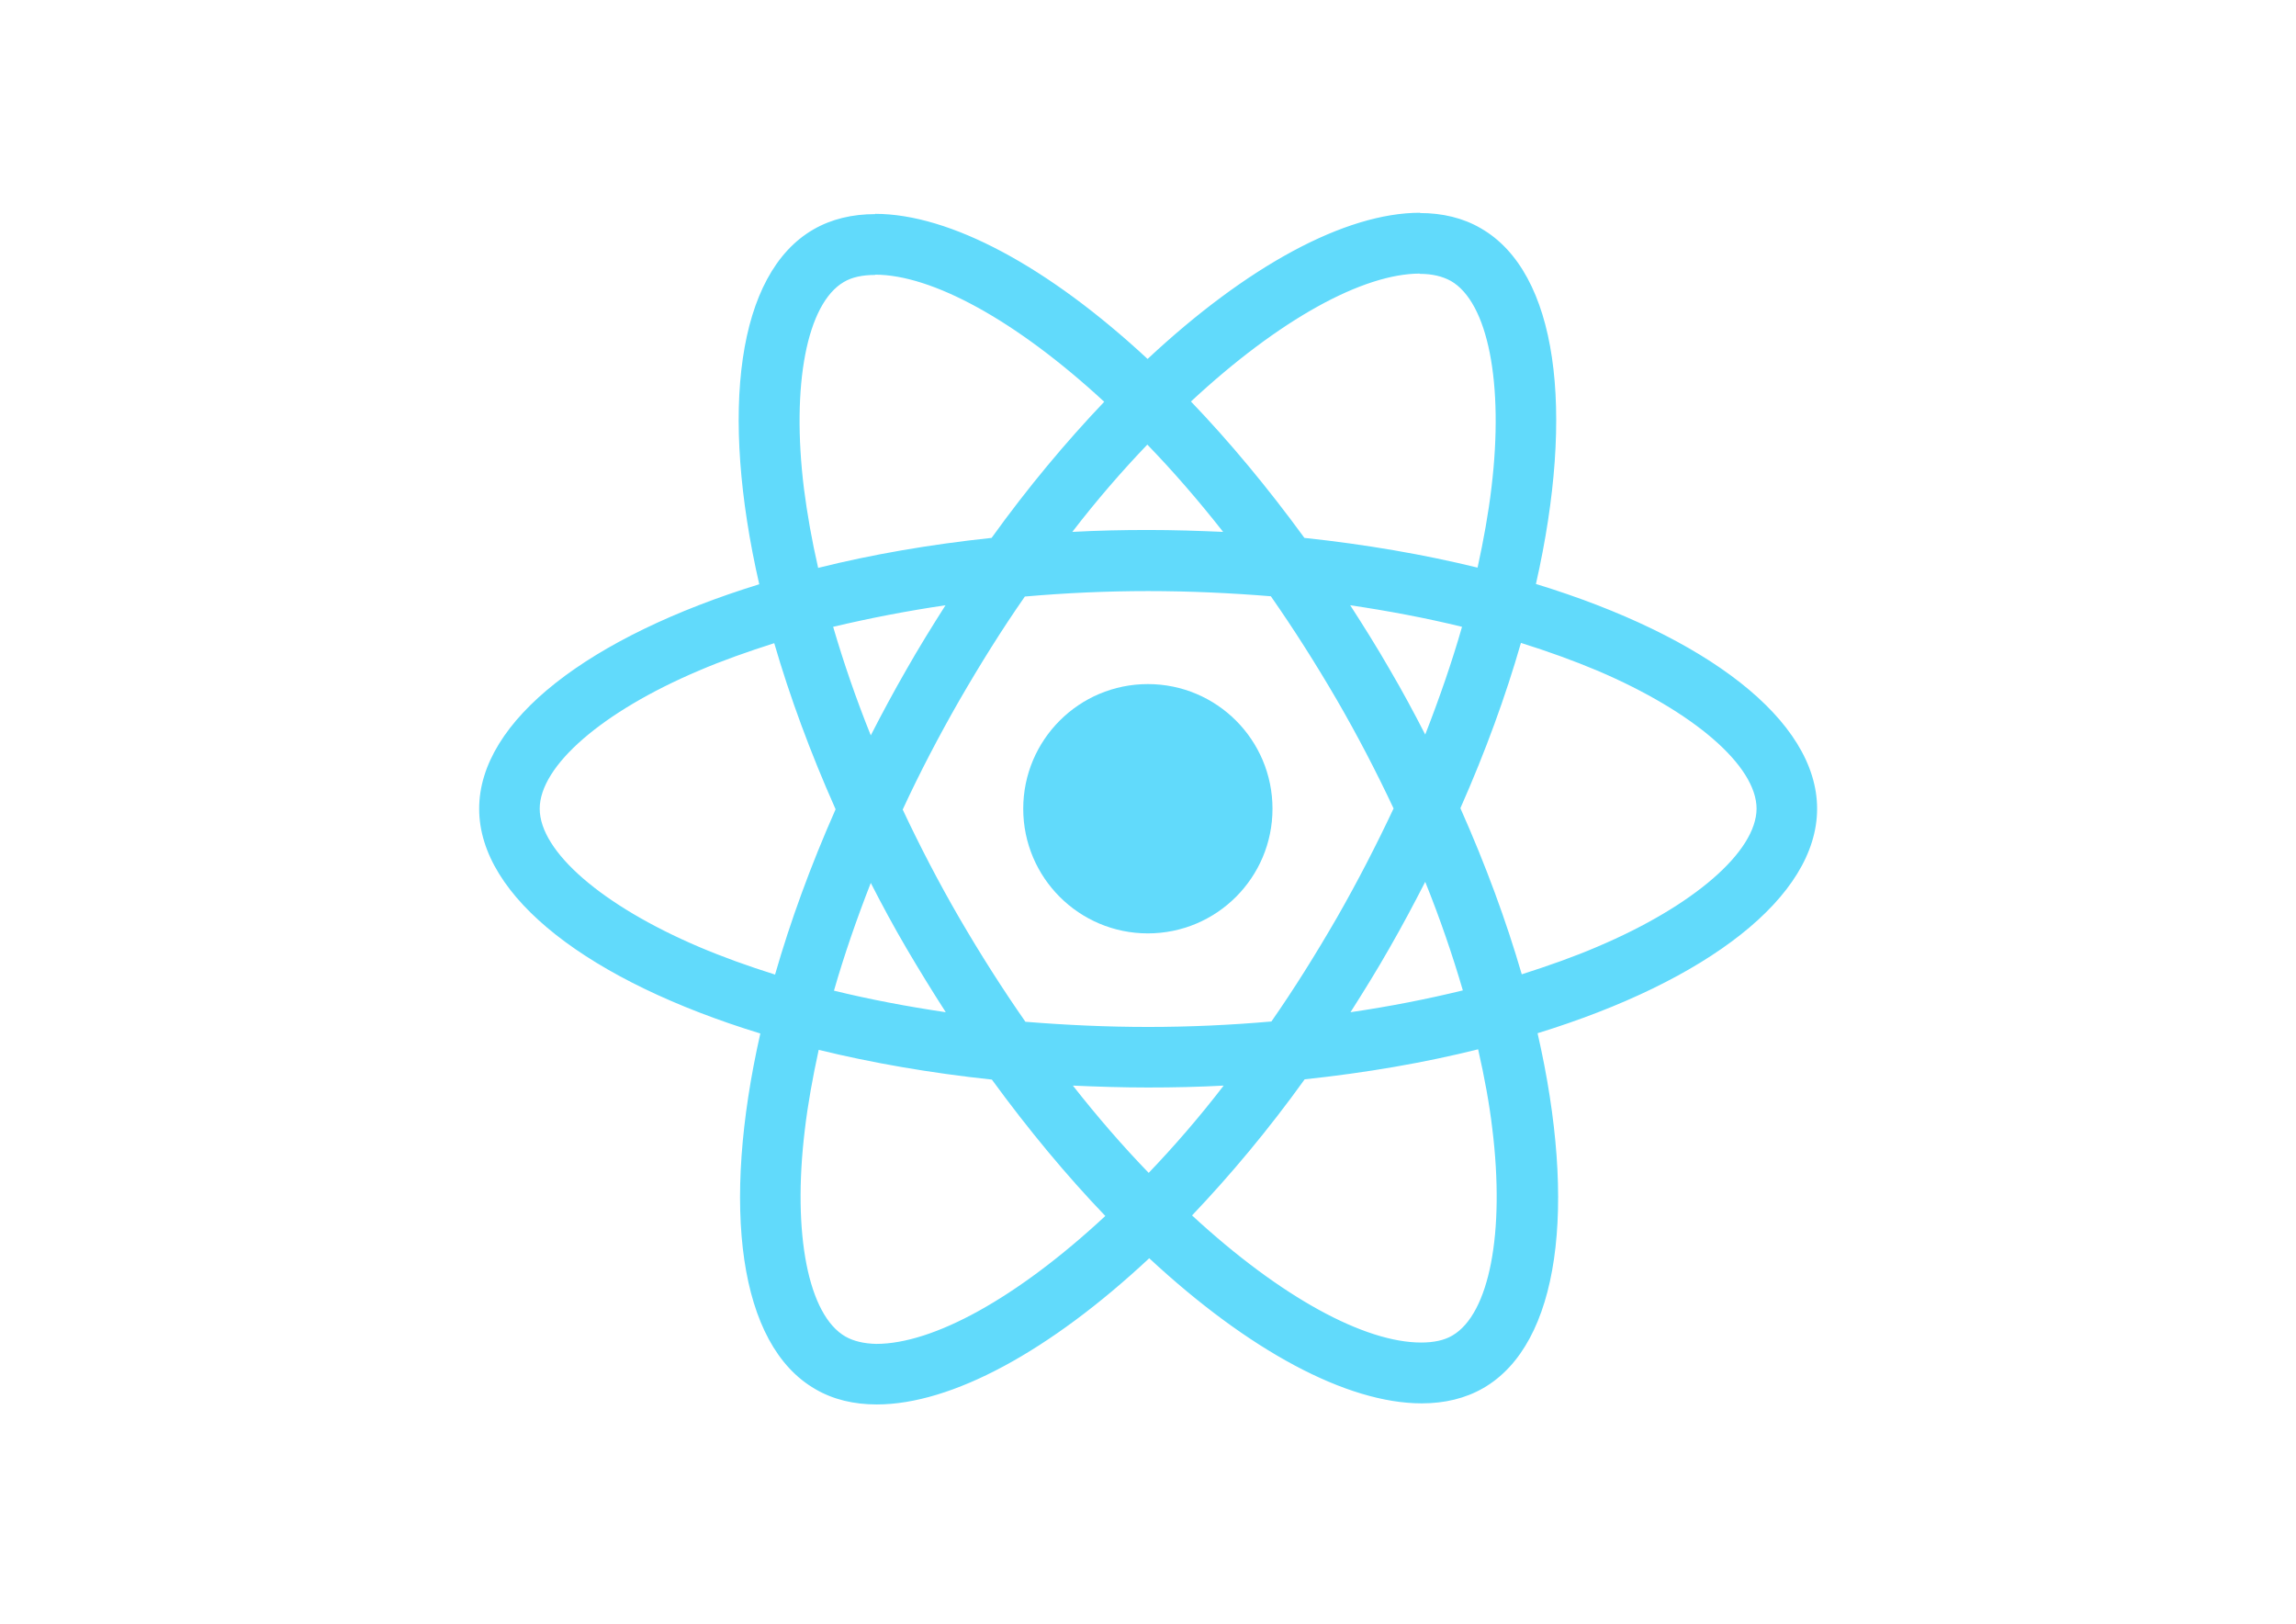
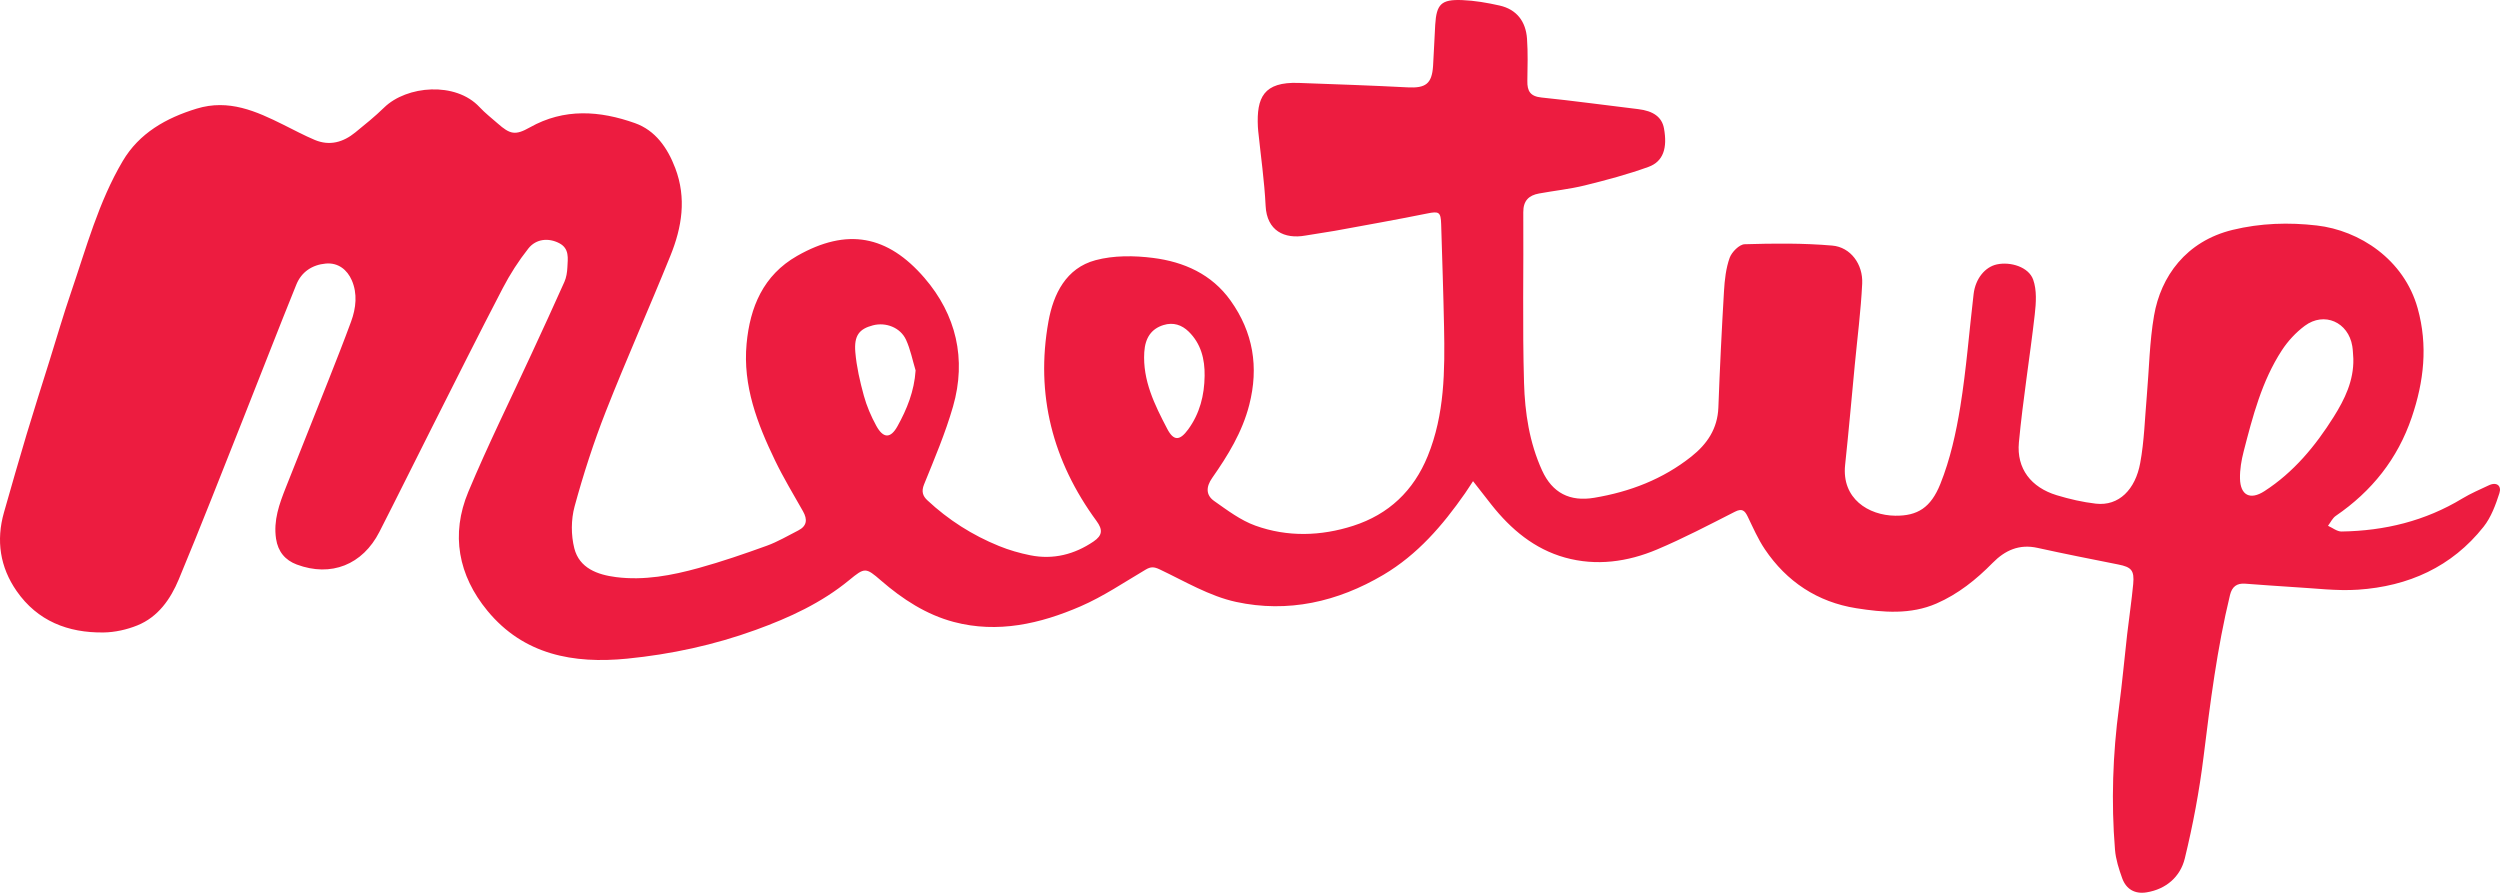
- <svg xmlns="http://www.w3.org/2000/svg" viewBox="0 0 841.9 595.3">
-   <g fill="#61DAFB">
-     <path d="M666.3 296.5c0-32.5-40.7-63.3-103.1-82.4 14.4-63.6 8-114.2-20.2-130.4-6.5-3.8-14.1-5.6-22.4-5.6v22.3c4.6 0 8.3.9 11.4 2.6 13.6 7.8 19.5 37.5 14.9 75.7-1.1 9.4-2.9 19.3-5.1 29.4-19.6-4.8-41-8.5-63.5-10.9-13.5-18.5-27.5-35.3-41.6-50 32.6-30.3 63.2-46.9 84-46.9V78c-27.5 0-63.5 19.6-99.9 53.6-36.4-33.8-72.4-53.2-99.9-53.2v22.3c20.7 0 51.4 16.5 84 46.6-14 14.7-28 31.4-41.3 49.9-22.6 2.4-44 6.1-63.6 11-2.3-10-4-19.7-5.2-29-4.7-38.2 1.1-67.9 14.6-75.8 3-1.8 6.9-2.6 11.5-2.6V78.5c-8.4 0-16 1.8-22.6 5.6-28.1 16.2-34.4 66.7-19.9 130.1-62.2 19.2-102.7 49.9-102.7 82.3 0 32.5 40.7 63.3 103.1 82.4-14.4 63.6-8 114.2 20.2 130.4 6.5 3.8 14.1 5.6 22.5 5.6 27.5 0 63.5-19.6 99.9-53.6 36.4 33.8 72.4 53.2 99.9 53.2 8.4 0 16-1.8 22.6-5.6 28.1-16.2 34.4-66.7 19.9-130.1 62-19.1 102.5-49.9 102.5-82.3zm-130.2-66.7c-3.7 12.9-8.3 26.2-13.5 39.5-4.1-8-8.4-16-13.1-24-4.6-8-9.5-15.8-14.4-23.4 14.2 2.1 27.9 4.7 41 7.9zm-45.8 106.5c-7.8 13.5-15.8 26.3-24.1 38.2-14.9 1.3-30 2-45.2 2-15.1 0-30.2-.7-45-1.9-8.3-11.9-16.4-24.6-24.2-38-7.6-13.1-14.5-26.4-20.8-39.8 6.2-13.4 13.2-26.8 20.7-39.9 7.8-13.5 15.8-26.3 24.1-38.2 14.9-1.3 30-2 45.2-2 15.1 0 30.2.7 45 1.9 8.3 11.9 16.4 24.6 24.2 38 7.6 13.1 14.5 26.4 20.8 39.8-6.3 13.4-13.2 26.8-20.7 39.9zm32.3-13c5.4 13.4 10 26.8 13.8 39.8-13.1 3.2-26.9 5.9-41.2 8 4.9-7.7 9.8-15.6 14.4-23.7 4.6-8 8.9-16.1 13-24.1zM421.2 430c-9.3-9.6-18.6-20.3-27.8-32 9 .4 18.2.7 27.5.7 9.4 0 18.7-.2 27.8-.7-9 11.7-18.3 22.4-27.5 32zm-74.4-58.9c-14.2-2.1-27.9-4.7-41-7.9 3.7-12.9 8.3-26.2 13.5-39.5 4.1 8 8.4 16 13.1 24 4.7 8 9.5 15.8 14.4 23.4zM420.7 163c9.3 9.6 18.6 20.3 27.8 32-9-.4-18.2-.7-27.5-.7-9.4 0-18.7.2-27.8.7 9-11.7 18.3-22.4 27.5-32zm-74 58.9c-4.9 7.7-9.8 15.6-14.4 23.7-4.6 8-8.9 16-13 24-5.4-13.4-10-26.8-13.8-39.8 13.1-3.1 26.9-5.8 41.2-7.9zm-90.5 125.2c-35.4-15.1-58.3-34.9-58.3-50.6 0-15.7 22.9-35.6 58.3-50.6 8.6-3.7 18-7 27.7-10.1 5.7 19.6 13.2 40 22.5 60.9-9.2 20.8-16.6 41.1-22.2 60.6-9.9-3.1-19.3-6.5-28-10.2zM310 490c-13.6-7.8-19.5-37.5-14.9-75.7 1.1-9.4 2.9-19.3 5.1-29.4 19.6 4.8 41 8.5 63.5 10.9 13.5 18.5 27.5 35.3 41.6 50-32.6 30.3-63.2 46.9-84 46.9-4.5-.1-8.3-1-11.3-2.7zm237.2-76.2c4.7 38.2-1.1 67.9-14.6 75.8-3 1.8-6.9 2.6-11.5 2.6-20.7 0-51.4-16.5-84-46.6 14-14.7 28-31.4 41.3-49.9 22.6-2.4 44-6.1 63.6-11 2.3 10.1 4.1 19.8 5.2 29.1zm38.5-66.7c-8.6 3.7-18 7-27.7 10.1-5.7-19.6-13.2-40-22.5-60.9 9.2-20.8 16.6-41.1 22.2-60.6 9.9 3.1 19.3 6.5 28.1 10.2 35.4 15.1 58.3 34.9 58.3 50.6-.1 15.7-23 35.6-58.4 50.6zM320.8 78.4z" />
-     <circle cx="420.9" cy="296.5" r="45.7" />
-     <path d="M520.5 78.1z" />
-   </g>
+ <svg xmlns="http://www.w3.org/2000/svg" version="1.1" id="Layer_1" x="0px" y="0px" width="5573.111px" height="1990.154px" viewBox="0 0 5573.111 1990.154" enable-background="new 0 0 5573.111 1990.154" xml:space="preserve">
+   <path fill="#ED1C40" d="M3283.748,1072.614c-7.664,11.584-12.557,19.528-17.893,27.18  c-49.844,71.39-105.776,136.571-182.021,181.676c-102.199,60.419-212.97,85.341-328.428,60.315  c-59.242-12.853-114.359-46.009-170.154-72.463c-12.86-6.069-19.889-6.223-31.32,0.524c-47.857,28.227-94.404,59.867-145.076,81.812  c-89.938,38.936-184.639,60.752-282.521,34.857c-61.352-16.232-114.425-50.798-162.374-92.377  c-34.004-29.479-36.188-29.453-70.677-1.086c-62.014,51.031-133.607,83.935-208.522,111.116  c-92.929,33.748-188.767,54.427-286.788,64.135c-119.596,11.841-230.494-8.47-311.427-106.782  c-64.874-78.774-82.223-170.154-42.536-265.149c43.469-104.014,93.732-205.229,140.932-307.659  c24.611-53.367,49.382-106.683,73.253-160.368c4.366-9.862,6.131-21.368,6.629-32.254c0.934-20.015,5.007-41.936-18.136-53.979  c-23.645-12.263-51.543-10.052-68.875,11.879c-21.728,27.438-40.951,57.492-57.123,88.557  c-53.572,102.827-105.403,206.599-157.659,310.1c-39.201,77.61-77.65,155.565-117.208,232.974  c-37.479,73.422-107.924,101.396-184.27,72.845c-25.715-9.655-41.845-28.624-46.178-57.479  c-6.13-40.938,7.294-77.599,21.817-114.246c31.716-80.164,63.843-160.177,95.546-240.367  c16.977-42.995,33.965-86.026,49.904-129.417c11.166-30.339,14.521-62.515,1.496-92.316c-10.08-22.977-29.918-39.582-57.748-37.116  c-30.392,2.695-54.302,18.572-65.759,46.79c-40.312,99.527-78.979,199.708-118.641,299.492  c-47.438,119.435-94.088,239.194-143.505,357.821c-18.292,43.838-45.883,83.755-92.305,102.518  c-23.5,9.528-50.106,15.42-75.411,15.775c-78.952,1.034-147.138-25.342-193.707-92.351c-37.03-53.29-46.087-112.598-28.19-175.339  c16.551-58.082,33.105-116.161,50.467-174.014c16.451-54.822,33.939-109.351,51.016-164.008  c15.916-50.889,30.796-102.163,48.054-152.591c33.964-99.273,61.352-201.523,115.176-292.585  c36.825-62.308,96.479-95.994,164.893-116.891c71.528-21.816,132.46,5.648,193.528,36.035c23.158,11.493,46.01,23.784,69.779,33.797  c33.161,13.923,63.396,5.109,90.181-16.707c21.921-17.845,44.042-35.676,64.248-55.409c50.48-49.281,159.529-58.413,212.819-1.062  c12.274,13.207,26.758,24.348,40.312,36.316c27.896,24.64,39.431,27.154,71.707,8.94c76.756-43.339,156.27-37.338,234.432-9.556  c45.345,16.134,72.488,54.657,89.82,100.283c25.494,67.175,14.806,132.039-10.741,195.179  c-46.994,116.158-98.179,230.597-144.034,347.19c-27.18,69.167-50.134,140.288-69.666,211.974  c-7.955,29.214-8.007,63.854-0.586,93.206c11.228,44.429,51.922,58.986,93.08,64.2c62.677,7.945,124.181-3.704,184.229-20.311  c51.284-14.127,101.777-31.563,151.862-49.663c24.166-8.736,46.687-22.147,69.754-33.861c19.733-9.978,21.257-24.587,10.858-42.957  c-21.243-37.489-43.585-74.507-62.298-113.286c-39.57-81.967-72.13-166.551-63.444-260.025  c7.588-81.814,37.133-152.871,112.622-195.932c111.446-63.521,201.883-45.982,283.798,48.922  c70.842,82.097,94.204,180.921,63.791,286.801c-17.015,59.203-41.359,116.428-64.582,173.681  c-6.426,15.852-2.696,26.006,7.333,35.342c46.916,43.824,100.41,77.867,159.794,101.955c22.391,9.122,46.062,15.916,69.793,20.683  c51.041,10.229,98.393-1.918,140.914-30.76c20.248-13.72,20.691-26.541,6.643-45.688  c-97.806-133.395-136.521-281.87-107.131-445.024c11.012-61.083,39.267-118.779,104.833-136.368  c40.529-10.884,86.334-10.424,128.476-5.058c68.488,8.71,130.514,36.045,172.59,95.009c50.48,70.751,63.37,148.182,41.645,232.766  c-15.599,60.752-47.467,112.433-82.557,162.631c-13.896,19.901-14.432,38.244,4.512,51.553  c29.173,20.502,58.82,42.981,91.787,54.852c71.634,25.776,145.963,23.528,218.131,0.331  c78.966-25.434,134.451-77.814,166.094-155.54c37.794-92.951,38.255-190.312,36.34-288.025  c-1.521-76.349-4.189-152.691-6.452-229.065c-0.804-27.271-5.196-28.854-31.194-23.565  c-68.488,13.836-137.322,26.084-206.056,38.652c-21.678,3.935-43.547,6.604-65.211,10.512c-47.221,8.496-86.18-10.906-88.849-66.141  c-2.722-55.665-10.78-111.064-16.503-166.604c-0.334-3.126-0.59-6.27-0.755-9.426c-3.195-65.359,12.621-100.909,91.088-98.061  c81.033,2.978,162.066,5.647,242.999,9.899c39.812,2.07,53.813-7.958,56.433-47.464c2.02-30.67,2.875-61.364,4.789-92.021  c2.875-45.982,13.359-56.905,60.071-55.078c27.925,1.099,55.986,5.966,83.298,12.109c38.459,8.648,58.616,35.728,61.284,73.982  c2.16,31.346,1.254,62.936,0.757,94.383c-0.41,22.251,6.5,34.194,31.445,36.712c72.005,7.33,143.727,17.346,215.579,25.877  c33.927,4.038,52.966,17.771,57.554,42.996c7.959,43.812-1.51,73.816-34.578,85.786c-46.254,16.732-94.074,29.48-141.896,41.269  c-33.466,8.266-68.134,11.804-102.148,18.052c-22.825,4.177-35.229,16.169-35.024,41.845c0.854,126.786-2.019,253.688,1.662,380.353  c1.914,66.471,11.892,133.033,40.209,195.123c22.875,50.289,61.938,70.101,116.265,60.991  c79.717-13.373,152.792-41.371,216.444-91.812c35.319-27.986,58.552-62.233,60.313-109.531  c3.183-86.552,7.459-173.077,12.541-259.502c1.471-24.934,4.297-50.788,12.609-74.047c4.635-12.903,21.562-29.966,33.351-30.312  c65.116-1.968,130.676-2.618,195.485,3.003c40.771,3.524,68.778,41.667,66.621,84.828c-2.922,60.428-10.737,120.642-16.487,180.946  c-7.103,74.403-13.651,148.858-21.56,223.161c-8.01,75.211,52.148,112.507,111.672,113.235c49.935,0.6,79.414-18.035,100.631-70.878  c21.97-54.696,35.027-113.99,44.502-172.469c13.402-83.024,19.746-167.188,29.635-250.791c4.025-34.144,25.34-60.393,51.847-66.089  c30.646-6.578,70.853,5.853,80.884,33.864c8.417,23.411,6.5,52.013,3.57,77.686c-10.828,95.214-26.446,189.952-35.365,285.355  c-5.494,58.604,27.361,100.323,84.299,117.643c28.373,8.609,57.801,15.417,87.185,18.815c51.604,5.901,88.147-31.769,98.927-90.423  c9.124-49.317,10.336-100.094,14.77-150.252c5.186-59.563,5.938-119.892,16.117-178.596c14.971-86.91,71.11-165.747,175.125-191.041  c62.434-15.199,125.379-17.012,187.715-9.809c95.045,10.933,194.463,75.541,224.852,184.716  c23.077,83,13.906,163.178-13.246,243.024c-31.451,92.529-88.941,164.636-169.223,219.549c-7.412,5.059-11.742,14.663-17.438,22.174  c10.077,4.458,20.258,12.925,30.29,12.747c95.952-1.468,186.444-23.414,269.3-73.675c18.695-11.318,39.059-19.89,58.805-29.279  c18.142-8.596,28.832,1.585,23.785,17.232c-8.42,26.224-18.549,53.893-35.319,75.079c-71.008,89.761-167.865,132.794-279.89,140.331  c-47.518,3.191-95.746-3.156-143.623-5.801c-36.137-2.02-72.207-5.161-108.342-7.611c-18.34-1.201-28.93,6.5-33.519,25.456  c-28.767,118.729-43.99,239.46-58.908,360.516c-9.416,76.218-23.635,152.18-41.871,226.765  c-9.876,40.465-41.476,68.363-85.226,75.414c-26.149,4.213-45.5-7.104-54.275-31.476c-7.395-20.551-14.303-42.124-16.064-63.659  c-8.627-106.288-5.101-212.319,9.015-318.096c7.155-53.814,11.942-107.935,18.088-161.865c4.342-37.514,9.992-74.902,13.519-112.493  c2.768-30.361-4.142-37.528-33.213-43.312c-60.127-11.995-120.285-23.786-180.153-37.043c-40.672-9.044-72.376,5.362-99.942,33.389  c-36.629,37.26-77.1,69.641-125.127,90.576c-58.002,25.303-119.481,19.988-179.143,10.536  c-86.069-13.705-154.814-58.959-203.686-131.577c-15.179-22.53-26.162-47.95-38.055-72.516  c-6.654-13.755-12.644-19.106-28.773-10.881c-57.203,29.124-114.193,59.025-173.244,83.972  c-65.771,27.797-135.566,37.565-205.46,18.075c-68.134-19.034-120.39-62.896-163.78-117.72  C3313.23,1110.512,3301.787,1095.72,3283.748,1072.614z M5246.166,799.954c-0.752-9.426-0.752-18.917-2.314-28.19  c-8.722-53.701-62.641-77.737-106.08-45.356c-19.643,14.636-37.49,33.859-50.893,54.427  c-44.754,68.604-64.961,147.199-85.168,225.358c-5.086,19.633-8.625,40.391-8.217,60.545c0.759,37.542,22.832,48.578,54.275,28.294  c65.26-42.102,113.598-100.5,154.405-165.416C5226.971,890.182,5247.279,848.581,5246.166,799.954z M2685.396,837.826  c0.573-37.312-8.137-71.837-35.615-98.673c-15.234-14.87-34.281-21.345-56.124-14.536c-26.492,8.211-40.812,27.87-42.804,60.493  c-3.855,63.2,23.287,117.502,51.223,170.957c14.384,27.528,28.051,26.657,46.634,1.216  C2674.704,921.708,2684.846,881.268,2685.396,837.826z M2041.107,825.755c-6.908-22.854-11.479-46.789-21.345-68.312  c-12.595-27.388-45.062-39.713-73.776-32.202c-30.389,7.972-42.406,22.456-39.253,59.894c2.772,32.585,10.259,65.081,18.93,96.732  c6.36,23.262,16.159,46.061,27.743,67.252c15.586,28.547,31.871,28.829,47.198,1.188  C2021.73,912.255,2038.056,872.29,2041.107,825.755z" />
</svg>
